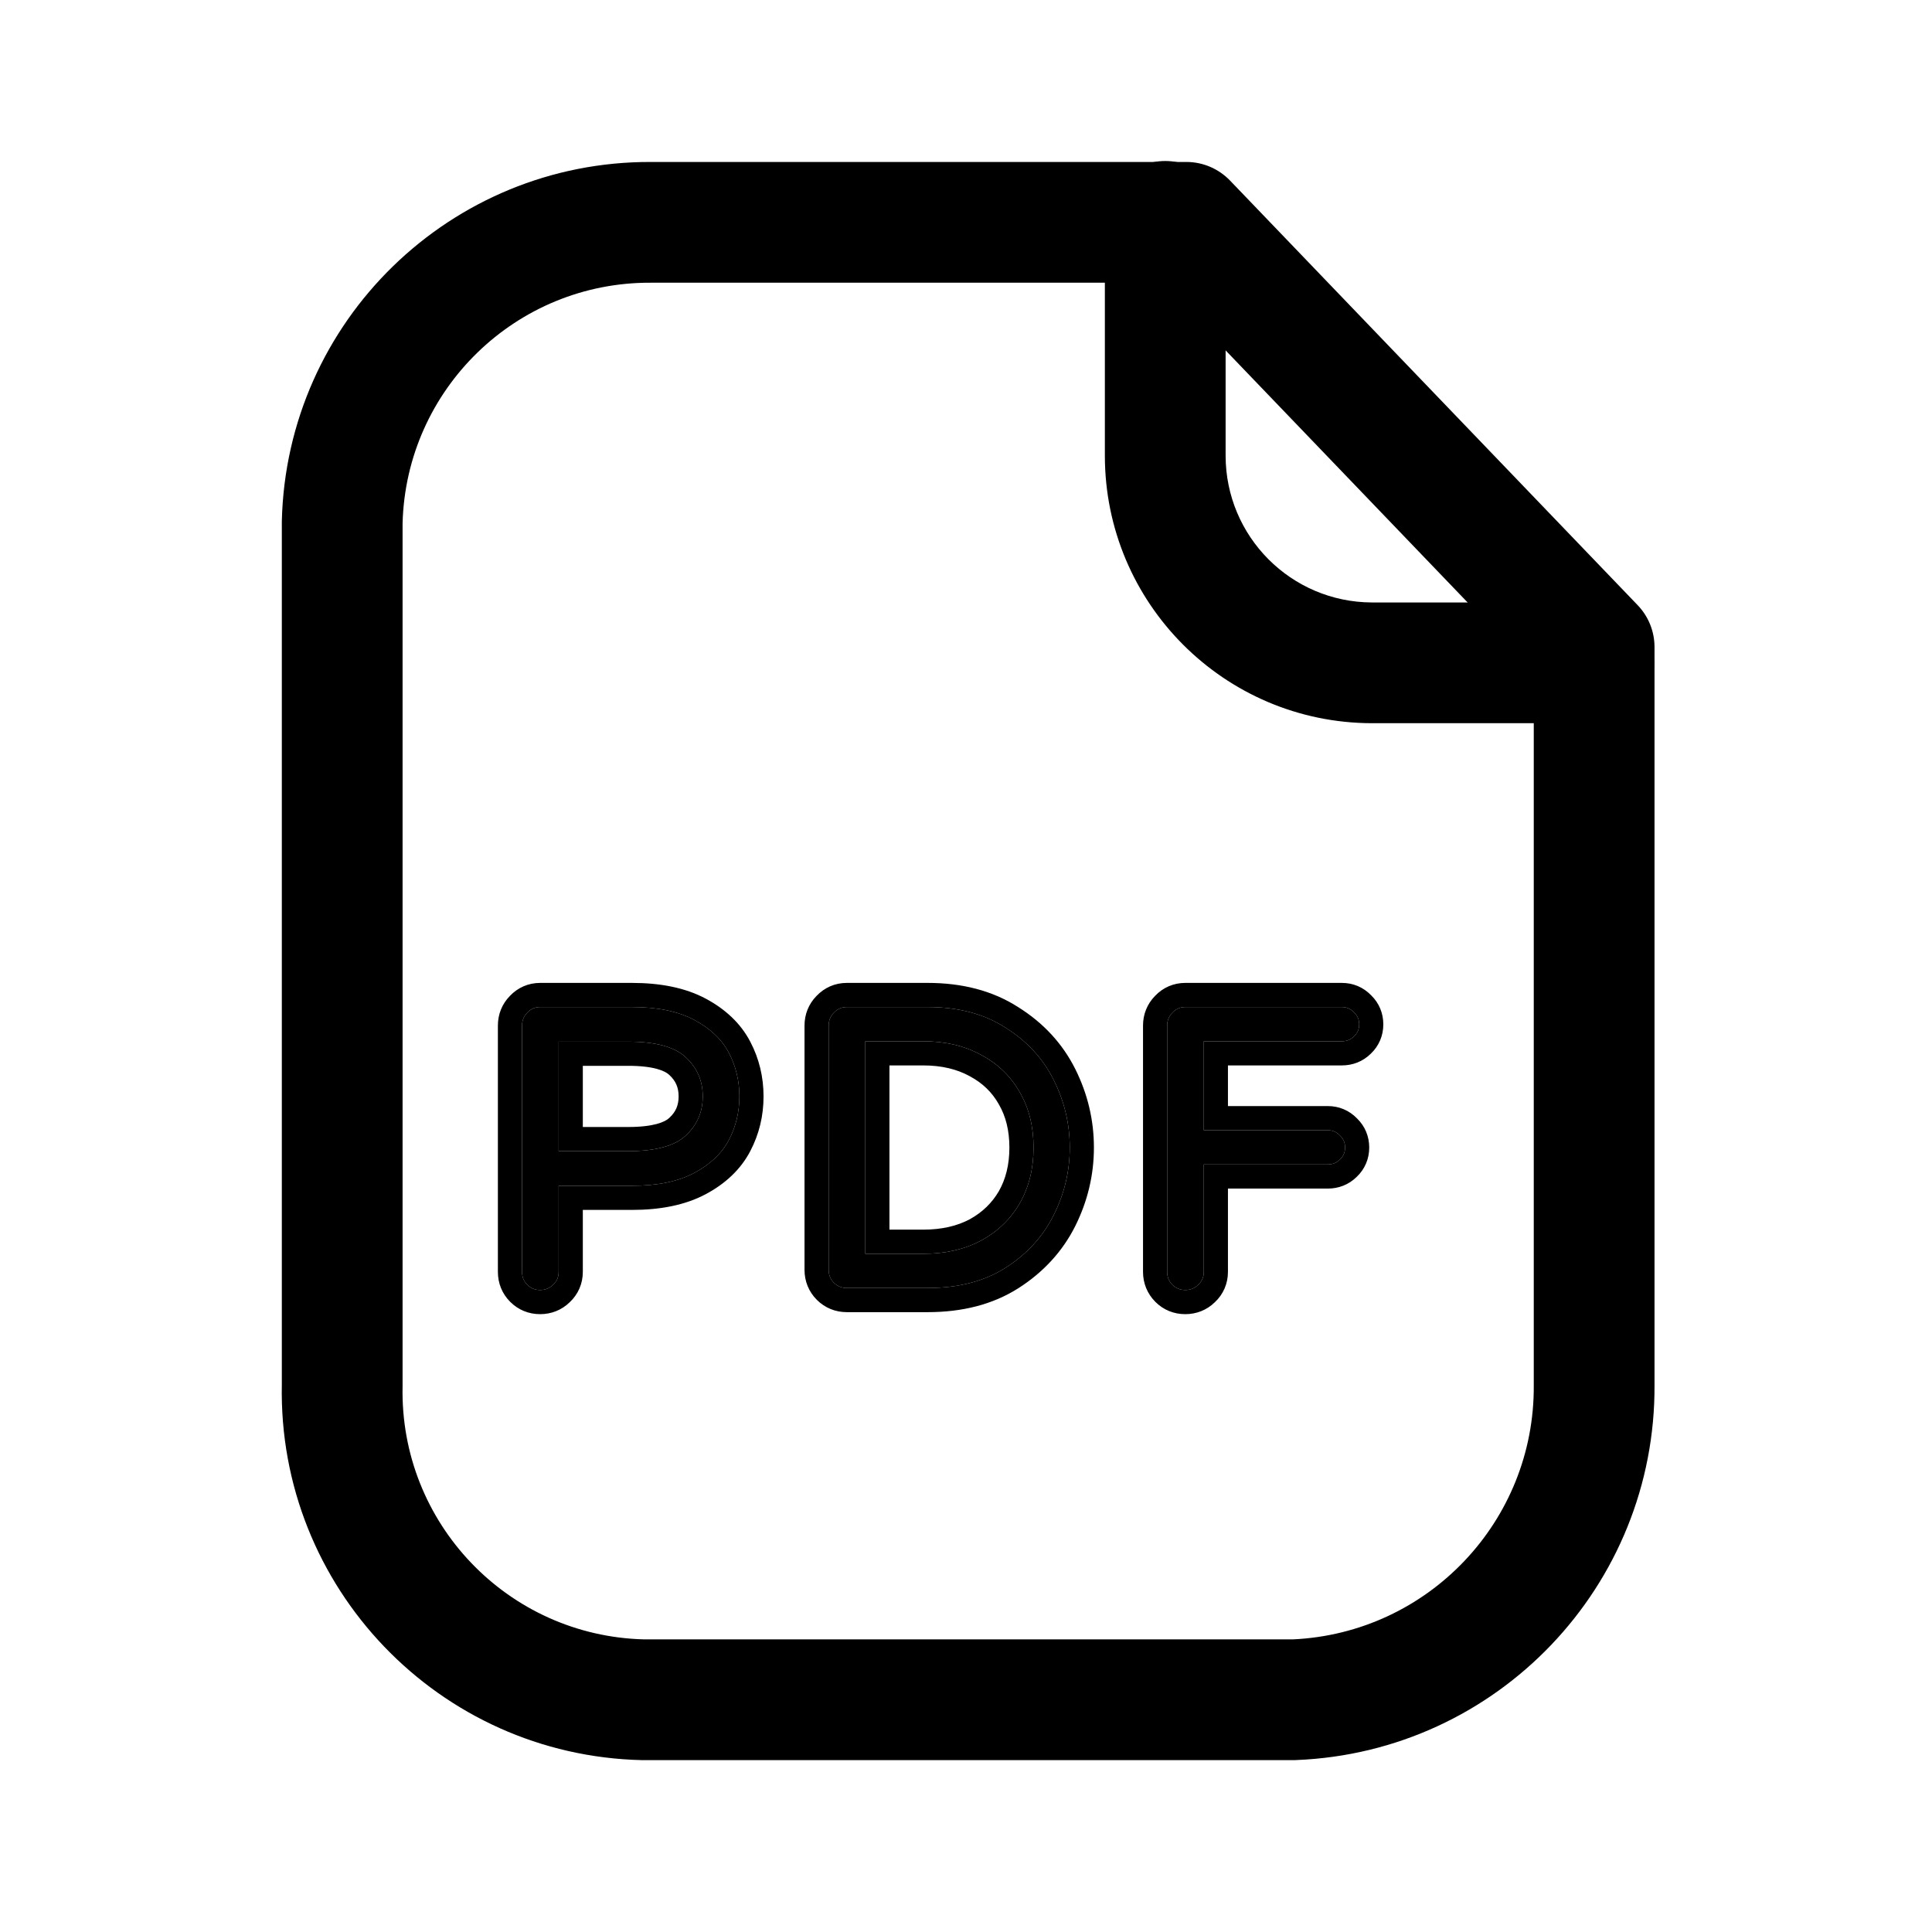
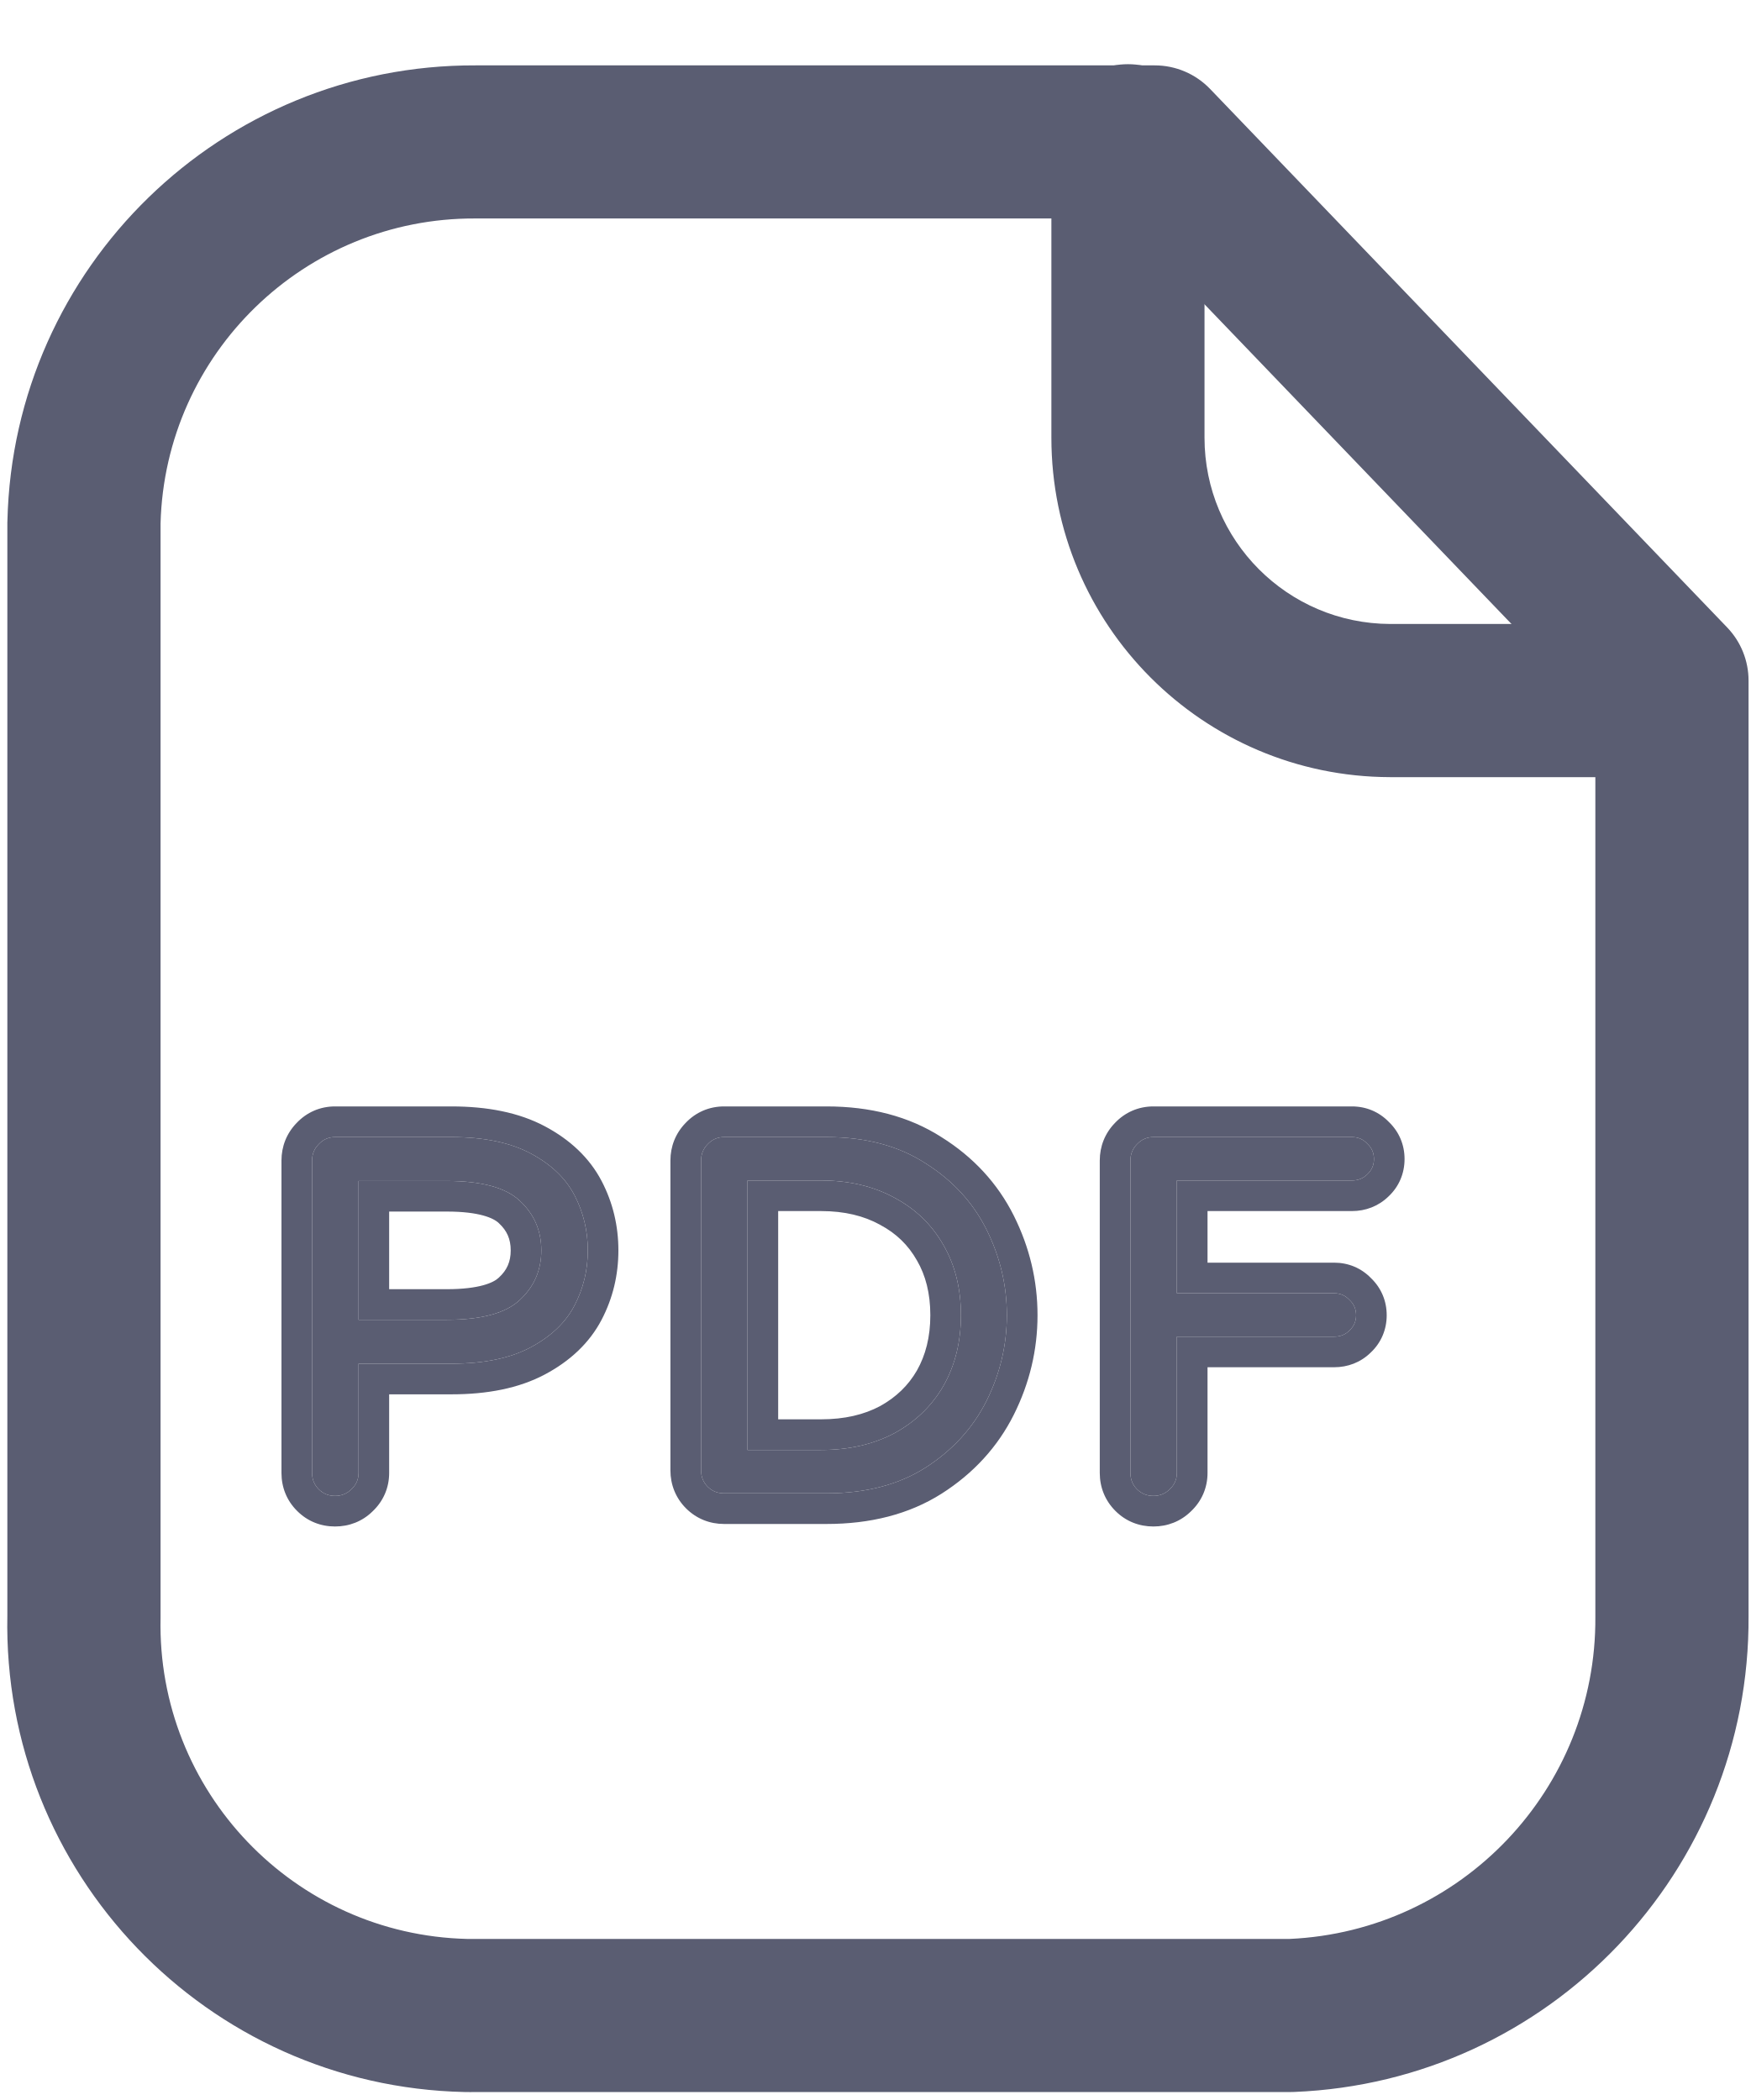
- <svg xmlns="http://www.w3.org/2000/svg" width="24" height="24" viewBox="0 0 24 24" fill="none">
-   <path fill-rule="evenodd" clip-rule="evenodd" d="M8.086 2.012H14.738C14.942 2.012 15.137 2.095 15.279 2.242L20.344 7.518C20.478 7.658 20.553 7.844 20.553 8.038V17.201C20.569 19.701 18.601 21.763 16.104 21.864C16.094 21.865 16.084 21.865 16.074 21.865H8.095C8.07 21.865 8.048 21.865 8.033 21.865C8.009 21.865 8.005 21.865 7.993 21.865L7.976 21.865C5.452 21.808 3.45 19.719 3.501 17.196V6.491L3.501 6.473C3.56 3.986 5.599 2.003 8.086 2.012ZM5.001 6.5V17.204L5.001 17.22C4.964 18.918 6.308 20.324 8.004 20.365L8.024 20.365L8.045 20.365L8.057 20.365C8.06 20.365 8.061 20.365 8.061 20.365C8.069 20.365 8.077 20.365 8.085 20.365H16.058C17.741 20.289 19.065 18.896 19.053 17.209L19.053 17.204L19.053 8.34L14.418 3.512H8.082C6.413 3.505 5.045 4.834 5.001 6.5Z" fill="black" />
-   <path d="M6.71 16.025C6.647 16.025 6.593 16.003 6.55 15.96C6.507 15.917 6.485 15.863 6.485 15.8V12.74C6.485 12.677 6.507 12.623 6.55 12.58C6.593 12.533 6.647 12.51 6.71 12.51H7.85C8.167 12.51 8.425 12.563 8.625 12.67C8.825 12.777 8.968 12.913 9.055 13.08C9.142 13.247 9.185 13.427 9.185 13.62C9.185 13.813 9.142 13.993 9.055 14.16C8.968 14.327 8.825 14.463 8.625 14.57C8.425 14.677 8.167 14.73 7.85 14.73H6.94V15.8C6.94 15.863 6.917 15.917 6.87 15.96C6.827 16.003 6.773 16.025 6.71 16.025ZM7.805 14.3C8.145 14.3 8.383 14.235 8.52 14.105C8.66 13.975 8.73 13.813 8.73 13.62C8.73 13.427 8.66 13.265 8.52 13.135C8.383 13.005 8.145 12.94 7.805 12.94H6.94V14.3H7.805Z" fill="black" />
-   <path d="M10.519 16C10.456 16 10.403 15.978 10.359 15.935C10.316 15.892 10.294 15.838 10.294 15.775V12.74C10.294 12.677 10.316 12.623 10.359 12.58C10.403 12.533 10.456 12.51 10.519 12.51H11.524C11.904 12.51 12.226 12.595 12.489 12.765C12.756 12.932 12.956 13.148 13.089 13.415C13.223 13.682 13.289 13.962 13.289 14.255C13.289 14.548 13.223 14.828 13.089 15.095C12.956 15.362 12.756 15.58 12.489 15.75C12.226 15.917 11.904 16 11.524 16H10.519ZM11.469 15.575C11.743 15.575 11.983 15.52 12.189 15.41C12.396 15.297 12.556 15.142 12.669 14.945C12.783 14.745 12.839 14.515 12.839 14.255C12.839 13.995 12.783 13.767 12.669 13.57C12.556 13.37 12.396 13.215 12.189 13.105C11.983 12.992 11.743 12.935 11.469 12.935H10.749V15.575H11.469Z" fill="black" />
-   <path d="M14.724 16.025C14.661 16.025 14.608 16.003 14.564 15.96C14.521 15.917 14.499 15.863 14.499 15.8V12.74C14.499 12.677 14.521 12.623 14.564 12.58C14.608 12.533 14.661 12.51 14.724 12.51H16.669C16.729 12.51 16.779 12.532 16.819 12.575C16.863 12.615 16.884 12.665 16.884 12.725C16.884 12.785 16.863 12.835 16.819 12.875C16.779 12.915 16.729 12.935 16.669 12.935H14.954V14.04H16.494C16.554 14.04 16.604 14.062 16.644 14.105C16.688 14.145 16.709 14.195 16.709 14.255C16.709 14.315 16.688 14.365 16.644 14.405C16.604 14.445 16.554 14.465 16.494 14.465H14.954V15.8C14.954 15.863 14.931 15.917 14.884 15.96C14.841 16.003 14.788 16.025 14.724 16.025Z" fill="black" />
-   <path fill-rule="evenodd" clip-rule="evenodd" d="M8.52 13.135C8.383 13.005 8.145 12.94 7.805 12.94H6.94V14.3H7.805C8.145 14.3 8.383 14.235 8.52 14.105C8.66 13.975 8.73 13.813 8.73 13.62C8.73 13.427 8.66 13.265 8.52 13.135ZM7.24 14H7.805C8.124 14 8.263 13.936 8.313 13.888L8.316 13.885C8.394 13.813 8.43 13.731 8.43 13.62C8.43 13.509 8.394 13.427 8.316 13.355L8.313 13.352C8.263 13.304 8.124 13.24 7.805 13.24H7.24V14ZM12.189 13.105C11.983 12.992 11.743 12.935 11.469 12.935H10.749V15.575H11.469C11.743 15.575 11.983 15.52 12.189 15.41C12.396 15.297 12.556 15.142 12.669 14.945C12.783 14.745 12.839 14.515 12.839 14.255C12.839 13.995 12.783 13.767 12.669 13.57C12.556 13.37 12.396 13.215 12.189 13.105ZM12.409 14.796C12.493 14.647 12.539 14.47 12.539 14.255C12.539 14.04 12.493 13.865 12.409 13.72L12.408 13.718C12.324 13.569 12.206 13.454 12.048 13.37L12.045 13.368C11.889 13.283 11.7 13.235 11.469 13.235H11.049V15.275H11.469C11.701 15.275 11.891 15.229 12.047 15.146C12.206 15.058 12.324 14.942 12.409 14.796ZM12.65 16.003C12.329 16.207 11.949 16.3 11.524 16.3H10.519C10.38 16.3 10.249 16.249 10.147 16.147C10.046 16.046 9.994 15.915 9.994 15.775V12.74C9.994 12.602 10.044 12.473 10.143 12.372C10.243 12.267 10.374 12.21 10.519 12.21H11.524C11.949 12.21 12.329 12.305 12.65 12.512C12.96 12.706 13.199 12.963 13.358 13.281C13.511 13.588 13.589 13.914 13.589 14.255C13.589 14.596 13.511 14.921 13.358 15.229C13.199 15.547 12.959 15.806 12.65 16.003ZM10.359 12.58C10.403 12.533 10.456 12.51 10.519 12.51H11.524C11.904 12.51 12.226 12.595 12.489 12.765C12.756 12.932 12.956 13.148 13.089 13.415C13.223 13.682 13.289 13.962 13.289 14.255C13.289 14.548 13.223 14.828 13.089 15.095C12.956 15.362 12.756 15.58 12.489 15.75C12.226 15.917 11.904 16 11.524 16H10.519C10.456 16 10.403 15.978 10.359 15.935C10.316 15.892 10.294 15.838 10.294 15.775V12.74C10.294 12.677 10.316 12.623 10.359 12.58ZM6.71 16.325C6.57 16.325 6.44 16.274 6.338 16.172C6.236 16.07 6.185 15.94 6.185 15.8V12.74C6.185 12.602 6.235 12.473 6.334 12.372C6.433 12.267 6.565 12.21 6.71 12.21H7.85C8.197 12.21 8.509 12.268 8.766 12.405C9.008 12.534 9.201 12.711 9.321 12.942C9.431 13.152 9.485 13.38 9.485 13.62C9.485 13.86 9.431 14.088 9.321 14.298C9.201 14.529 9.008 14.706 8.766 14.835C8.509 14.972 8.197 15.03 7.85 15.03H7.24V15.8C7.24 15.945 7.183 16.077 7.078 16.176C6.977 16.275 6.848 16.325 6.71 16.325ZM6.87 15.96C6.827 16.003 6.773 16.025 6.71 16.025C6.647 16.025 6.593 16.003 6.55 15.96C6.507 15.917 6.485 15.863 6.485 15.8V12.74C6.485 12.677 6.507 12.623 6.55 12.58C6.593 12.533 6.647 12.51 6.71 12.51H7.85C8.167 12.51 8.425 12.563 8.625 12.67C8.825 12.777 8.968 12.913 9.055 13.08C9.142 13.247 9.185 13.427 9.185 13.62C9.185 13.813 9.142 13.993 9.055 14.16C8.968 14.327 8.825 14.463 8.625 14.57C8.425 14.677 8.167 14.73 7.85 14.73H6.94V15.8C6.94 15.863 6.917 15.917 6.87 15.96ZM14.724 16.325C14.584 16.325 14.454 16.274 14.352 16.172C14.251 16.07 14.199 15.94 14.199 15.8V12.74C14.199 12.602 14.249 12.473 14.348 12.372C14.447 12.267 14.579 12.21 14.724 12.21H16.669C16.807 12.21 16.934 12.262 17.032 12.363C17.132 12.46 17.184 12.587 17.184 12.725C17.184 12.865 17.13 12.994 17.027 13.091C16.928 13.188 16.802 13.235 16.669 13.235H15.254V13.74H16.494C16.632 13.74 16.759 13.792 16.857 13.893C16.957 13.99 17.009 14.117 17.009 14.255C17.009 14.395 16.955 14.524 16.852 14.621C16.753 14.718 16.627 14.765 16.494 14.765H15.254V15.8C15.254 15.945 15.197 16.077 15.092 16.176C14.991 16.275 14.862 16.325 14.724 16.325ZM14.884 15.96C14.931 15.917 14.954 15.863 14.954 15.8V14.465H16.494C16.554 14.465 16.604 14.445 16.644 14.405C16.688 14.365 16.709 14.315 16.709 14.255C16.709 14.195 16.688 14.145 16.644 14.105C16.604 14.062 16.554 14.04 16.494 14.04H14.954V12.935H16.669C16.729 12.935 16.779 12.915 16.819 12.875C16.863 12.835 16.884 12.785 16.884 12.725C16.884 12.665 16.863 12.615 16.819 12.575C16.779 12.532 16.729 12.51 16.669 12.51H14.724C14.661 12.51 14.608 12.533 14.564 12.58C14.521 12.623 14.499 12.677 14.499 12.74V15.8C14.499 15.863 14.521 15.917 14.564 15.96C14.608 16.003 14.661 16.025 14.724 16.025C14.788 16.025 14.841 16.003 14.884 15.96Z" fill="black" />
-   <path fill-rule="evenodd" clip-rule="evenodd" d="M14.475 2C14.889 2 15.225 2.336 15.225 2.75V5.659C15.225 6.665 16.038 7.481 17.044 7.484H19.798C20.212 7.484 20.548 7.82 20.548 8.234C20.548 8.648 20.212 8.984 19.798 8.984H17.043L17.041 8.984C15.208 8.979 13.725 7.492 13.725 5.659V2.75C13.725 2.336 14.061 2 14.475 2Z" fill="black" />
+ <svg xmlns="http://www.w3.org/2000/svg" width="25" height="30" viewBox="0 0 25 30" fill="none">
+   <path stroke-width="0.01" fill-rule="evenodd" clip-rule="evenodd" d="M6.792 0.934H16.493C16.79 0.934 17.075 1.055 17.282 1.27L24.668 8.964C24.864 9.168 24.973 9.44 24.973 9.722V23.085C24.997 26.73 22.127 29.738 18.485 29.885C18.471 29.886 18.456 29.886 18.441 29.886H6.805C6.769 29.887 6.737 29.887 6.714 29.887C6.679 29.887 6.673 29.886 6.656 29.886L6.632 29.886C2.951 29.804 0.032 26.757 0.105 23.078V7.466L0.106 7.44C0.191 3.813 3.165 0.921 6.792 0.934ZM2.293 7.479V23.089L2.293 23.113C2.239 25.588 4.199 27.64 6.673 27.699L6.701 27.699L6.732 27.699L6.75 27.699C6.754 27.699 6.755 27.699 6.755 27.699C6.767 27.699 6.779 27.699 6.79 27.699H18.418C20.872 27.588 22.803 25.556 22.785 23.097L22.785 23.089L22.785 10.162L16.026 3.121H6.786C4.352 3.112 2.357 5.049 2.293 7.479Z" fill="#5A5D72" />
+   <path stroke-width="0.01" d="M4.785 21.37C4.693 21.37 4.615 21.338 4.552 21.275C4.489 21.212 4.457 21.134 4.457 21.042V16.579C4.457 16.487 4.489 16.409 4.552 16.346C4.615 16.278 4.693 16.244 4.785 16.244H6.448C6.91 16.244 7.286 16.322 7.578 16.477C7.87 16.633 8.079 16.832 8.205 17.075C8.332 17.318 8.395 17.581 8.395 17.863C8.395 18.145 8.332 18.407 8.205 18.65C8.079 18.893 7.87 19.092 7.578 19.248C7.286 19.404 6.91 19.481 6.448 19.481H5.121V21.042C5.121 21.134 5.087 21.212 5.019 21.275C4.956 21.338 4.878 21.37 4.785 21.37ZM6.382 18.854C6.878 18.854 7.226 18.759 7.425 18.57C7.629 18.38 7.731 18.145 7.731 17.863C7.731 17.581 7.629 17.345 7.425 17.155C7.226 16.966 6.878 16.871 6.382 16.871H5.121V18.854H6.382Z" fill="#5A5D72" />
+   <path stroke-width="0.01" d="M10.341 21.333C10.248 21.333 10.171 21.302 10.107 21.239C10.044 21.175 10.013 21.098 10.013 21.005V16.579C10.013 16.487 10.044 16.409 10.107 16.346C10.171 16.278 10.248 16.244 10.341 16.244H11.806C12.361 16.244 12.83 16.368 13.214 16.616C13.602 16.859 13.894 17.175 14.089 17.564C14.283 17.953 14.38 18.361 14.38 18.789C14.38 19.216 14.283 19.625 14.089 20.014C13.894 20.402 13.602 20.721 13.214 20.969C12.83 21.212 12.361 21.333 11.806 21.333H10.341ZM11.726 20.714C12.125 20.714 12.475 20.633 12.776 20.473C13.078 20.308 13.311 20.082 13.476 19.795C13.641 19.503 13.724 19.168 13.724 18.789C13.724 18.41 13.641 18.076 13.476 17.79C13.311 17.498 13.078 17.272 12.776 17.111C12.475 16.946 12.125 16.864 11.726 16.864H10.676V20.714H11.726Z" fill="#5A5D72" />
+   <path stroke-width="0.01" d="M16.473 21.37C16.381 21.37 16.303 21.338 16.239 21.275C16.176 21.212 16.145 21.134 16.145 21.042V16.579C16.145 16.487 16.176 16.409 16.239 16.346C16.303 16.278 16.381 16.244 16.473 16.244H19.309C19.397 16.244 19.47 16.275 19.528 16.339C19.591 16.397 19.623 16.47 19.623 16.557C19.623 16.645 19.591 16.718 19.528 16.776C19.47 16.834 19.397 16.864 19.309 16.864H16.808V18.475H19.054C19.142 18.475 19.215 18.507 19.273 18.57C19.336 18.628 19.368 18.701 19.368 18.789C19.368 18.876 19.336 18.949 19.273 19.007C19.215 19.066 19.142 19.095 19.054 19.095H16.808V21.042C16.808 21.134 16.774 21.212 16.706 21.275C16.643 21.338 16.565 21.37 16.473 21.37Z" fill="#5A5D72" />
+   <path stroke-width="0.01" fill-rule="evenodd" clip-rule="evenodd" d="M7.425 17.155C7.226 16.966 6.878 16.871 6.382 16.871H5.121V18.854H6.382C6.878 18.854 7.226 18.759 7.425 18.57C7.629 18.38 7.731 18.145 7.731 17.863C7.731 17.581 7.629 17.345 7.425 17.155ZM5.558 18.417H6.382C6.847 18.417 7.05 18.323 7.123 18.253L7.127 18.249C7.241 18.144 7.294 18.024 7.294 17.863C7.294 17.701 7.241 17.582 7.127 17.476L7.123 17.472C7.05 17.402 6.847 17.308 6.382 17.308H5.558V18.417ZM12.776 17.111C12.475 16.946 12.125 16.864 11.726 16.864H10.676V20.714H11.726C12.125 20.714 12.475 20.633 12.776 20.473C13.078 20.308 13.311 20.082 13.476 19.795C13.641 19.503 13.724 19.168 13.724 18.789C13.724 18.41 13.641 18.076 13.476 17.79C13.311 17.498 13.078 17.272 12.776 17.111ZM13.096 19.578C13.219 19.36 13.287 19.102 13.287 18.789C13.287 18.475 13.219 18.219 13.097 18.008L13.095 18.005C12.972 17.787 12.8 17.62 12.571 17.498L12.566 17.495C12.338 17.37 12.063 17.301 11.726 17.301H11.114V20.276H11.726C12.064 20.276 12.34 20.209 12.568 20.088C12.8 19.96 12.973 19.791 13.096 19.578ZM13.448 21.338C12.98 21.635 12.425 21.771 11.806 21.771H10.341C10.137 21.771 9.946 21.696 9.798 21.548C9.65 21.4 9.575 21.209 9.575 21.005V16.579C9.575 16.378 9.648 16.19 9.792 16.042C9.937 15.889 10.129 15.806 10.341 15.806H11.806C12.425 15.806 12.98 15.945 13.448 16.246C13.9 16.529 14.248 16.904 14.48 17.368C14.704 17.817 14.818 18.292 14.818 18.789C14.818 19.285 14.704 19.761 14.48 20.209C14.248 20.673 13.899 21.051 13.448 21.338ZM10.107 16.346C10.171 16.278 10.248 16.244 10.341 16.244H11.806C12.361 16.244 12.83 16.368 13.214 16.616C13.602 16.859 13.894 17.175 14.089 17.564C14.283 17.953 14.38 18.361 14.38 18.789C14.38 19.216 14.283 19.625 14.089 20.014C13.894 20.402 13.602 20.721 13.214 20.969C12.83 21.212 12.361 21.333 11.806 21.333H10.341C10.248 21.333 10.171 21.302 10.107 21.239C10.044 21.175 10.013 21.098 10.013 21.005V16.579C10.013 16.487 10.044 16.409 10.107 16.346ZM4.785 21.807C4.581 21.807 4.391 21.733 4.243 21.584C4.094 21.436 4.02 21.246 4.02 21.042V16.579C4.02 16.378 4.093 16.19 4.237 16.042C4.382 15.889 4.573 15.806 4.785 15.806H6.448C6.955 15.806 7.409 15.891 7.784 16.091C8.137 16.279 8.418 16.537 8.593 16.873C8.753 17.18 8.832 17.512 8.832 17.863C8.832 18.213 8.753 18.545 8.593 18.852C8.418 19.188 8.137 19.446 7.784 19.634C7.409 19.834 6.955 19.919 6.448 19.919H5.558V21.042C5.558 21.254 5.475 21.445 5.322 21.59C5.175 21.735 4.987 21.807 4.785 21.807ZM5.019 21.275C4.956 21.338 4.878 21.37 4.785 21.37C4.693 21.37 4.615 21.338 4.552 21.275C4.489 21.212 4.457 21.134 4.457 21.042V16.579C4.457 16.487 4.489 16.409 4.552 16.346C4.615 16.278 4.693 16.244 4.785 16.244H6.448C6.91 16.244 7.286 16.322 7.578 16.477C7.87 16.633 8.079 16.832 8.205 17.075C8.332 17.318 8.395 17.581 8.395 17.863C8.395 18.145 8.332 18.407 8.205 18.65C8.079 18.893 7.87 19.092 7.578 19.248C7.286 19.404 6.91 19.481 6.448 19.481H5.121V21.042C5.121 21.134 5.087 21.212 5.019 21.275ZM16.473 21.807C16.269 21.807 16.078 21.733 15.93 21.584C15.782 21.436 15.707 21.246 15.707 21.042V16.579C15.707 16.378 15.78 16.19 15.924 16.042C16.069 15.889 16.261 15.806 16.473 15.806H19.309C19.511 15.806 19.696 15.883 19.837 16.029C19.984 16.171 20.06 16.356 20.06 16.557C20.06 16.762 19.982 16.95 19.831 17.092C19.686 17.233 19.502 17.301 19.309 17.301H17.246V18.038H19.054C19.256 18.038 19.441 18.114 19.582 18.26C19.729 18.402 19.805 18.587 19.805 18.789C19.805 18.993 19.727 19.181 19.576 19.323C19.431 19.465 19.247 19.532 19.054 19.532H17.246V21.042C17.246 21.254 17.163 21.445 17.01 21.59C16.862 21.735 16.674 21.807 16.473 21.807ZM16.706 21.275C16.774 21.212 16.808 21.134 16.808 21.042V19.095H19.054C19.142 19.095 19.215 19.066 19.273 19.007C19.336 18.949 19.368 18.876 19.368 18.789C19.368 18.701 19.336 18.628 19.273 18.57C19.215 18.507 19.142 18.475 19.054 18.475H16.808V16.864H19.309C19.397 16.864 19.47 16.834 19.528 16.776C19.591 16.718 19.623 16.645 19.623 16.557C19.623 16.47 19.591 16.397 19.528 16.339C19.47 16.275 19.397 16.244 19.309 16.244H16.473C16.381 16.244 16.303 16.278 16.239 16.346C16.176 16.409 16.145 16.487 16.145 16.579V21.042C16.145 21.134 16.176 21.212 16.239 21.275C16.303 21.338 16.381 21.37 16.473 21.37C16.565 21.37 16.643 21.338 16.706 21.275Z" fill="#5A5D72" />
+   <path stroke-width="0.01" fill-rule="evenodd" clip-rule="evenodd" d="M16.11 0.917C16.714 0.917 17.203 1.406 17.203 2.01V6.253C17.203 7.72 18.389 8.909 19.856 8.914H23.872C24.476 8.914 24.966 9.404 24.966 10.008C24.966 10.612 24.476 11.102 23.872 11.102H19.855L19.851 11.102C17.178 11.094 15.016 8.927 15.016 6.253V2.01C15.016 1.406 15.505 0.917 16.11 0.917Z" fill="#5A5D72" />
</svg>
